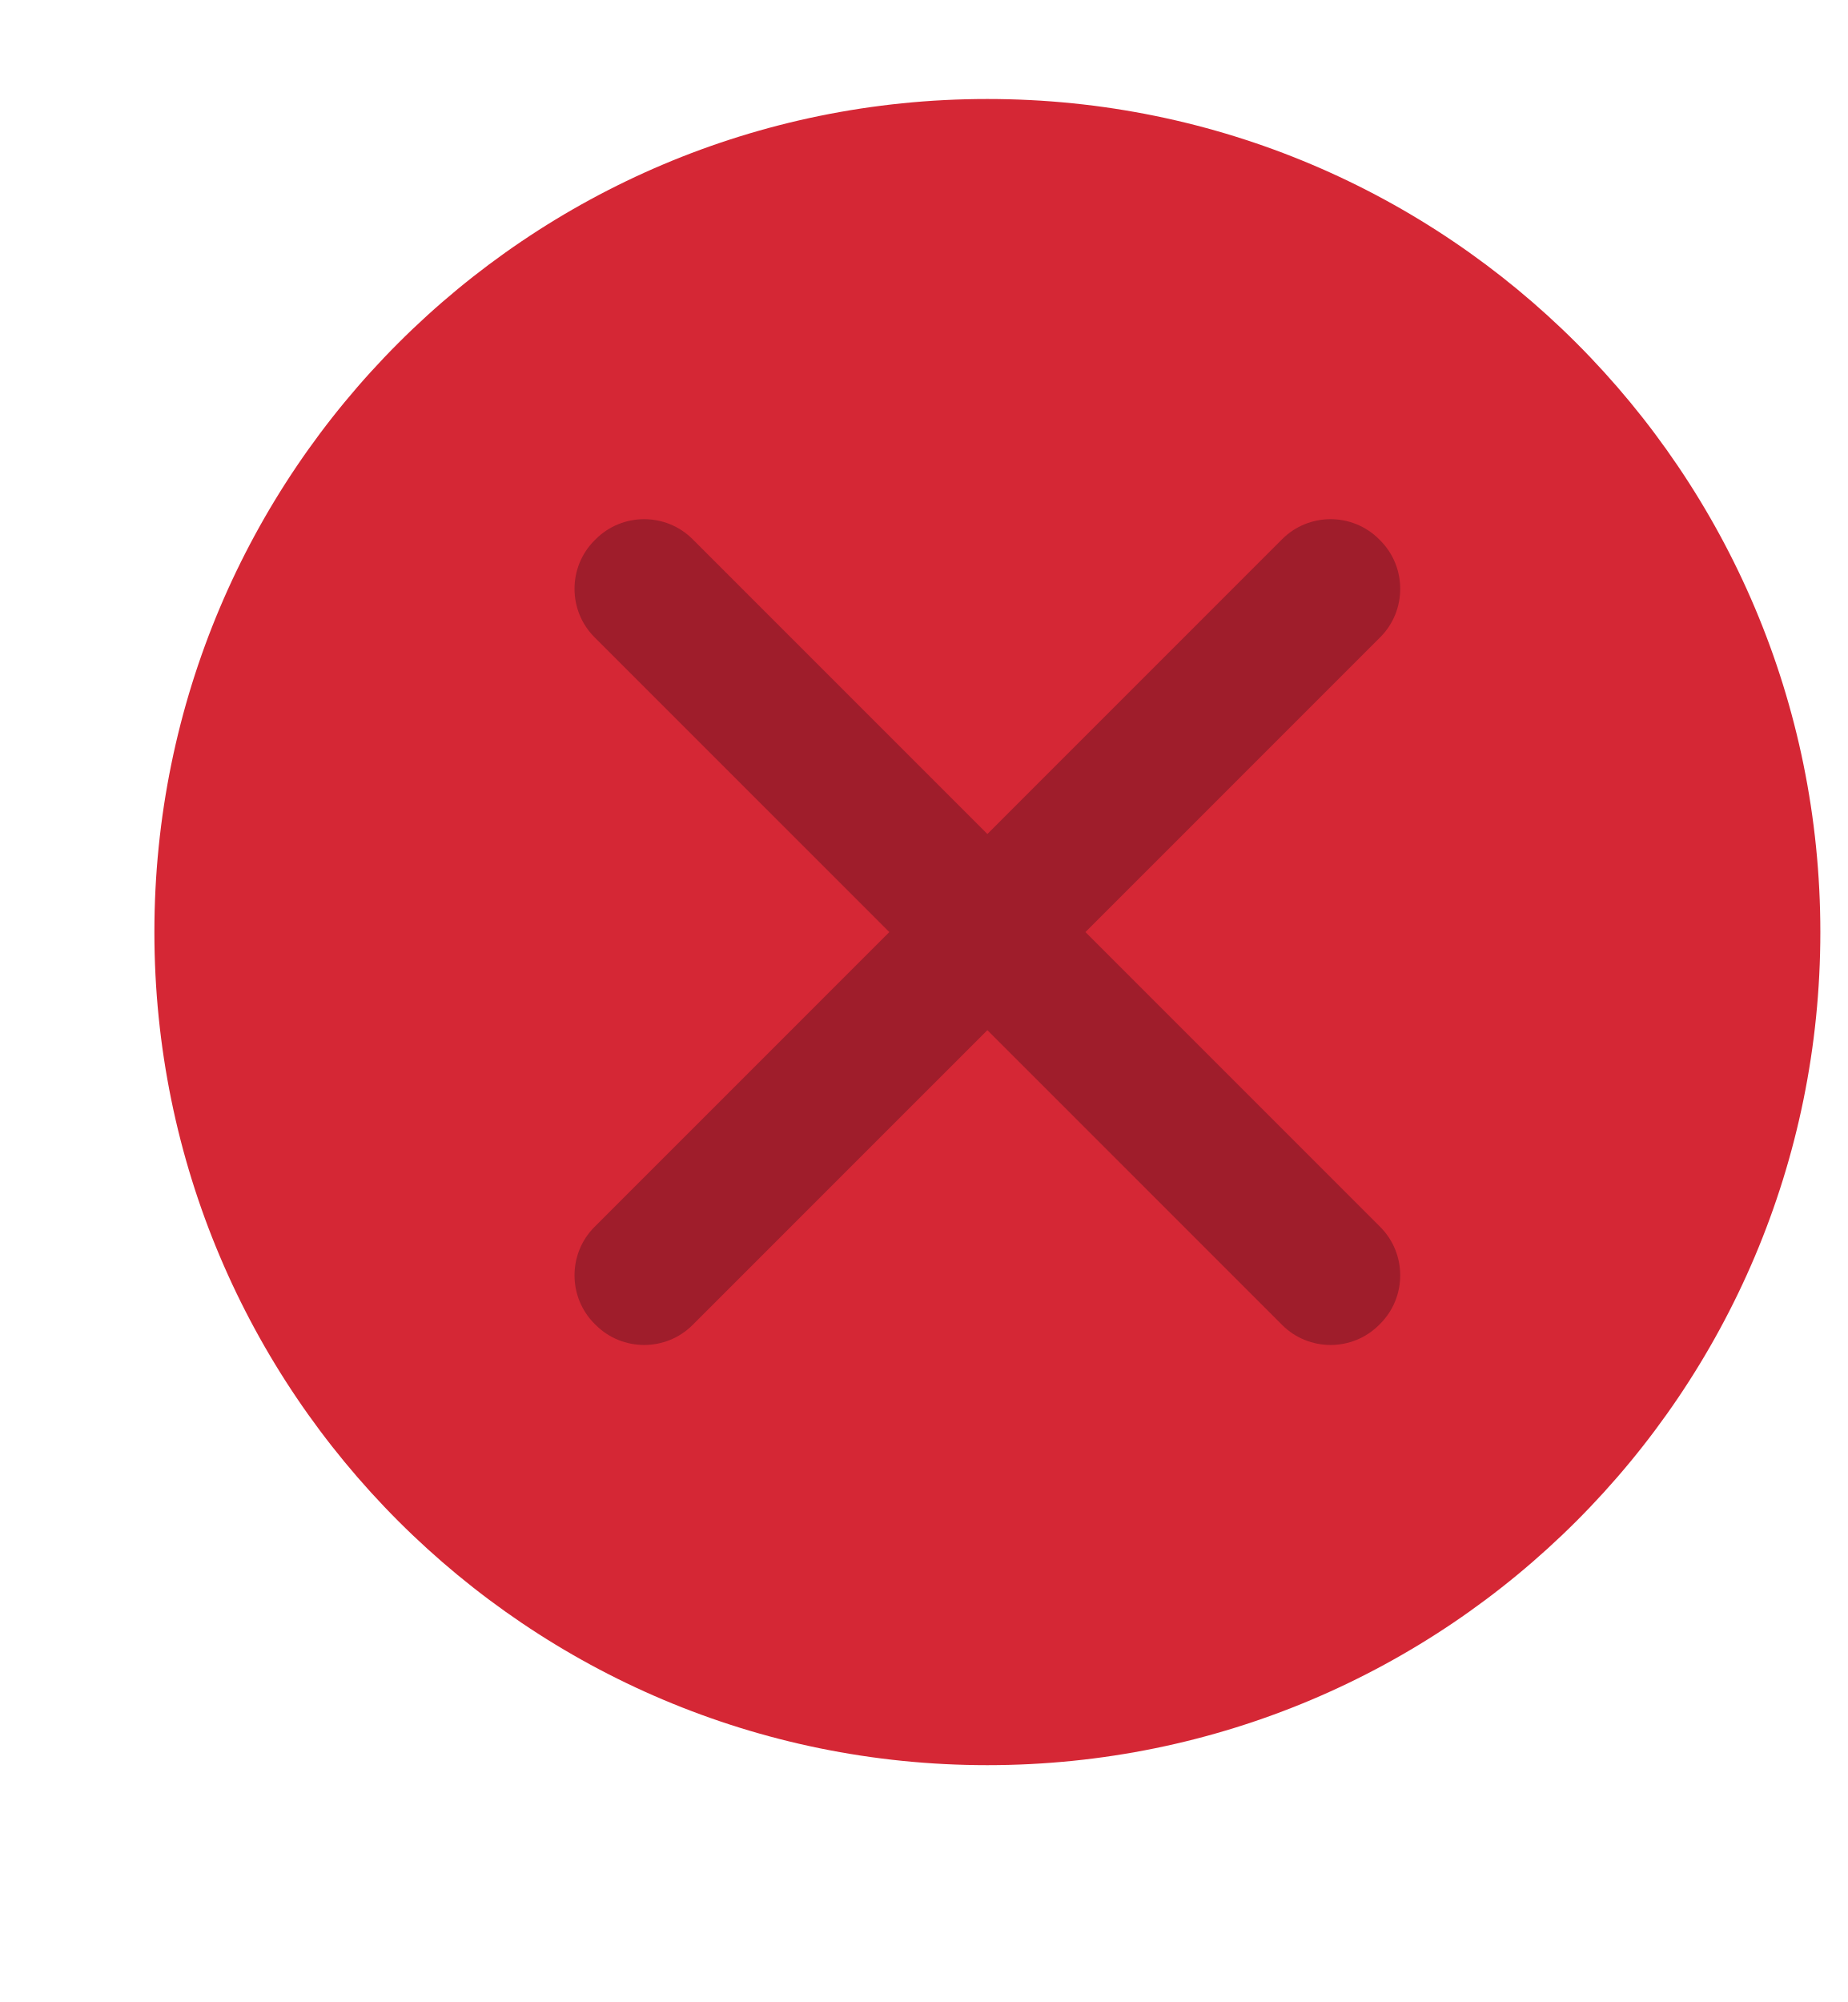
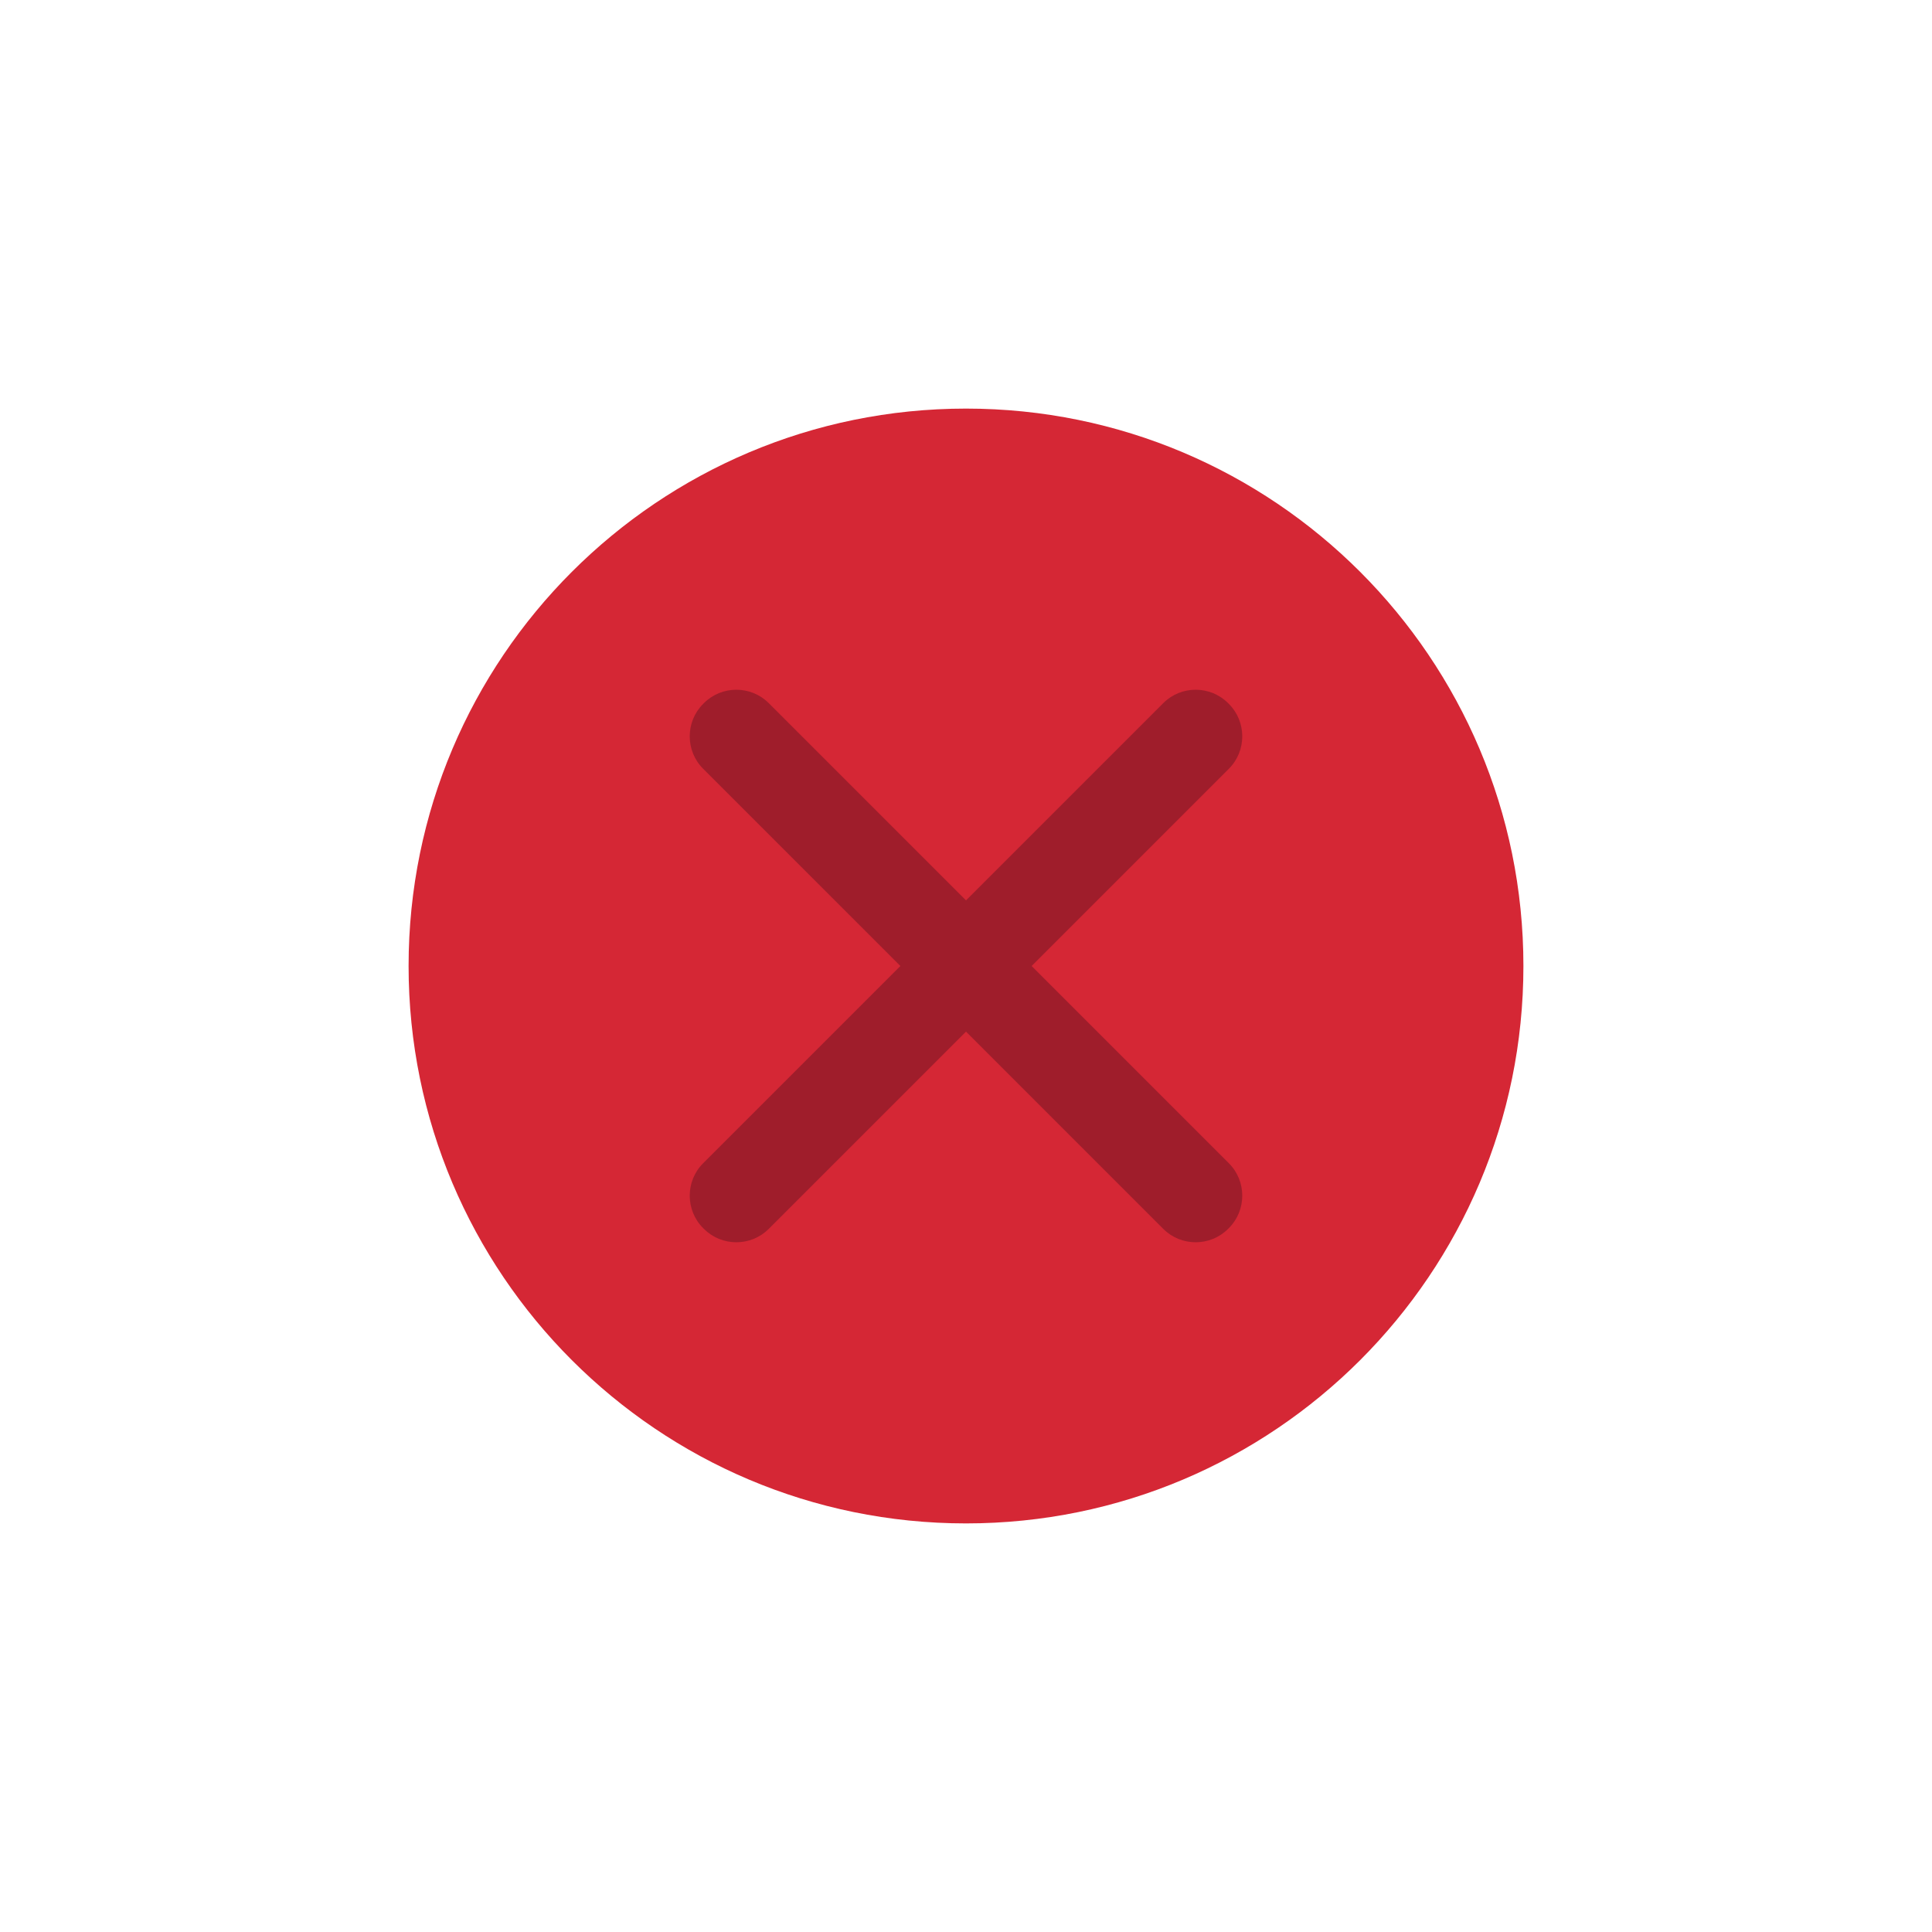
- <svg xmlns="http://www.w3.org/2000/svg" width="12" height="13" id="svg2" version="1.1">
+ <svg xmlns="http://www.w3.org/2000/svg" width="24" height="24" id="svg2" version="1.1">
  <defs id="defs4" />
-   <g id="layer1" transform="translate(-671.1429,-651.5765)">
+   <g id="layer1" transform="translate(-671.1429,-640.5765)">
    <g transform="matrix(0.1265625,0,0,-0.1265625,672.0709,663.0964)" id="g4090">
      <g transform="scale(0.1,0.1)" id="g4092">
-         <g transform="matrix(10,0,0,10,0.3300066,-5.076991)" id="g4240">
+         <g transform="matrix(12.8,0,0,12.8,320.5864,271.7479)" id="g4240">
          <g transform="scale(0.1,0.1)" id="g4242">
            <path id="path4244" style="fill:#d52735;fill-opacity:1;fill-rule:evenodd;stroke:none" d="M 433,9.645 C 669.059,9.645 860.426,201.012 860.426,437.07 860.426,673.133 669.059,864.5 433,864.5 196.934,864.5 5.566,673.133 5.566,437.07 5.566,201.012 196.934,9.645 433,9.645" />
            <path id="path4246" style="fill:#d52735;fill-opacity:1;fill-rule:evenodd;stroke:none" d="M 433,45.996 C 648.98,45.996 824.07,221.09 824.07,437.07 824.07,653.059 648.98,828.148 433,828.148 217.012,828.148 41.922,653.059 41.922,437.07 41.922,221.09 217.012,45.996 433,45.996" />
            <path id="path4248" style="fill:#9f1d2b;fill-opacity:1;fill-rule:evenodd;stroke:none" d="m 231.395,285.789 352.886,352.883 c 13.657,13.66 36,13.66 49.664,0 l 0.653,-0.656 c 13.66,-13.657 13.66,-36.004 0.004,-49.661 L 281.715,235.473 c -13.66,-13.66 -36.004,-13.66 -49.66,0 l -0.66,0.652 c -13.657,13.66 -13.657,36.004 0,49.664" />
            <path id="path4250" style="fill:#9f1d2b;fill-opacity:1;fill-rule:evenodd;stroke:none" d="M 281.715,638.672 634.598,285.789 c 13.656,-13.656 13.656,-36.004 0,-49.664 l -0.657,-0.652 c -13.66,-13.66 -36.003,-13.66 -49.66,0 L 231.395,588.355 c -13.661,13.657 -13.661,36.004 0,49.661 l 0.656,0.656 c 13.66,13.66 36.004,13.66 49.664,0" />
          </g>
        </g>
      </g>
    </g>
  </g>
</svg>
